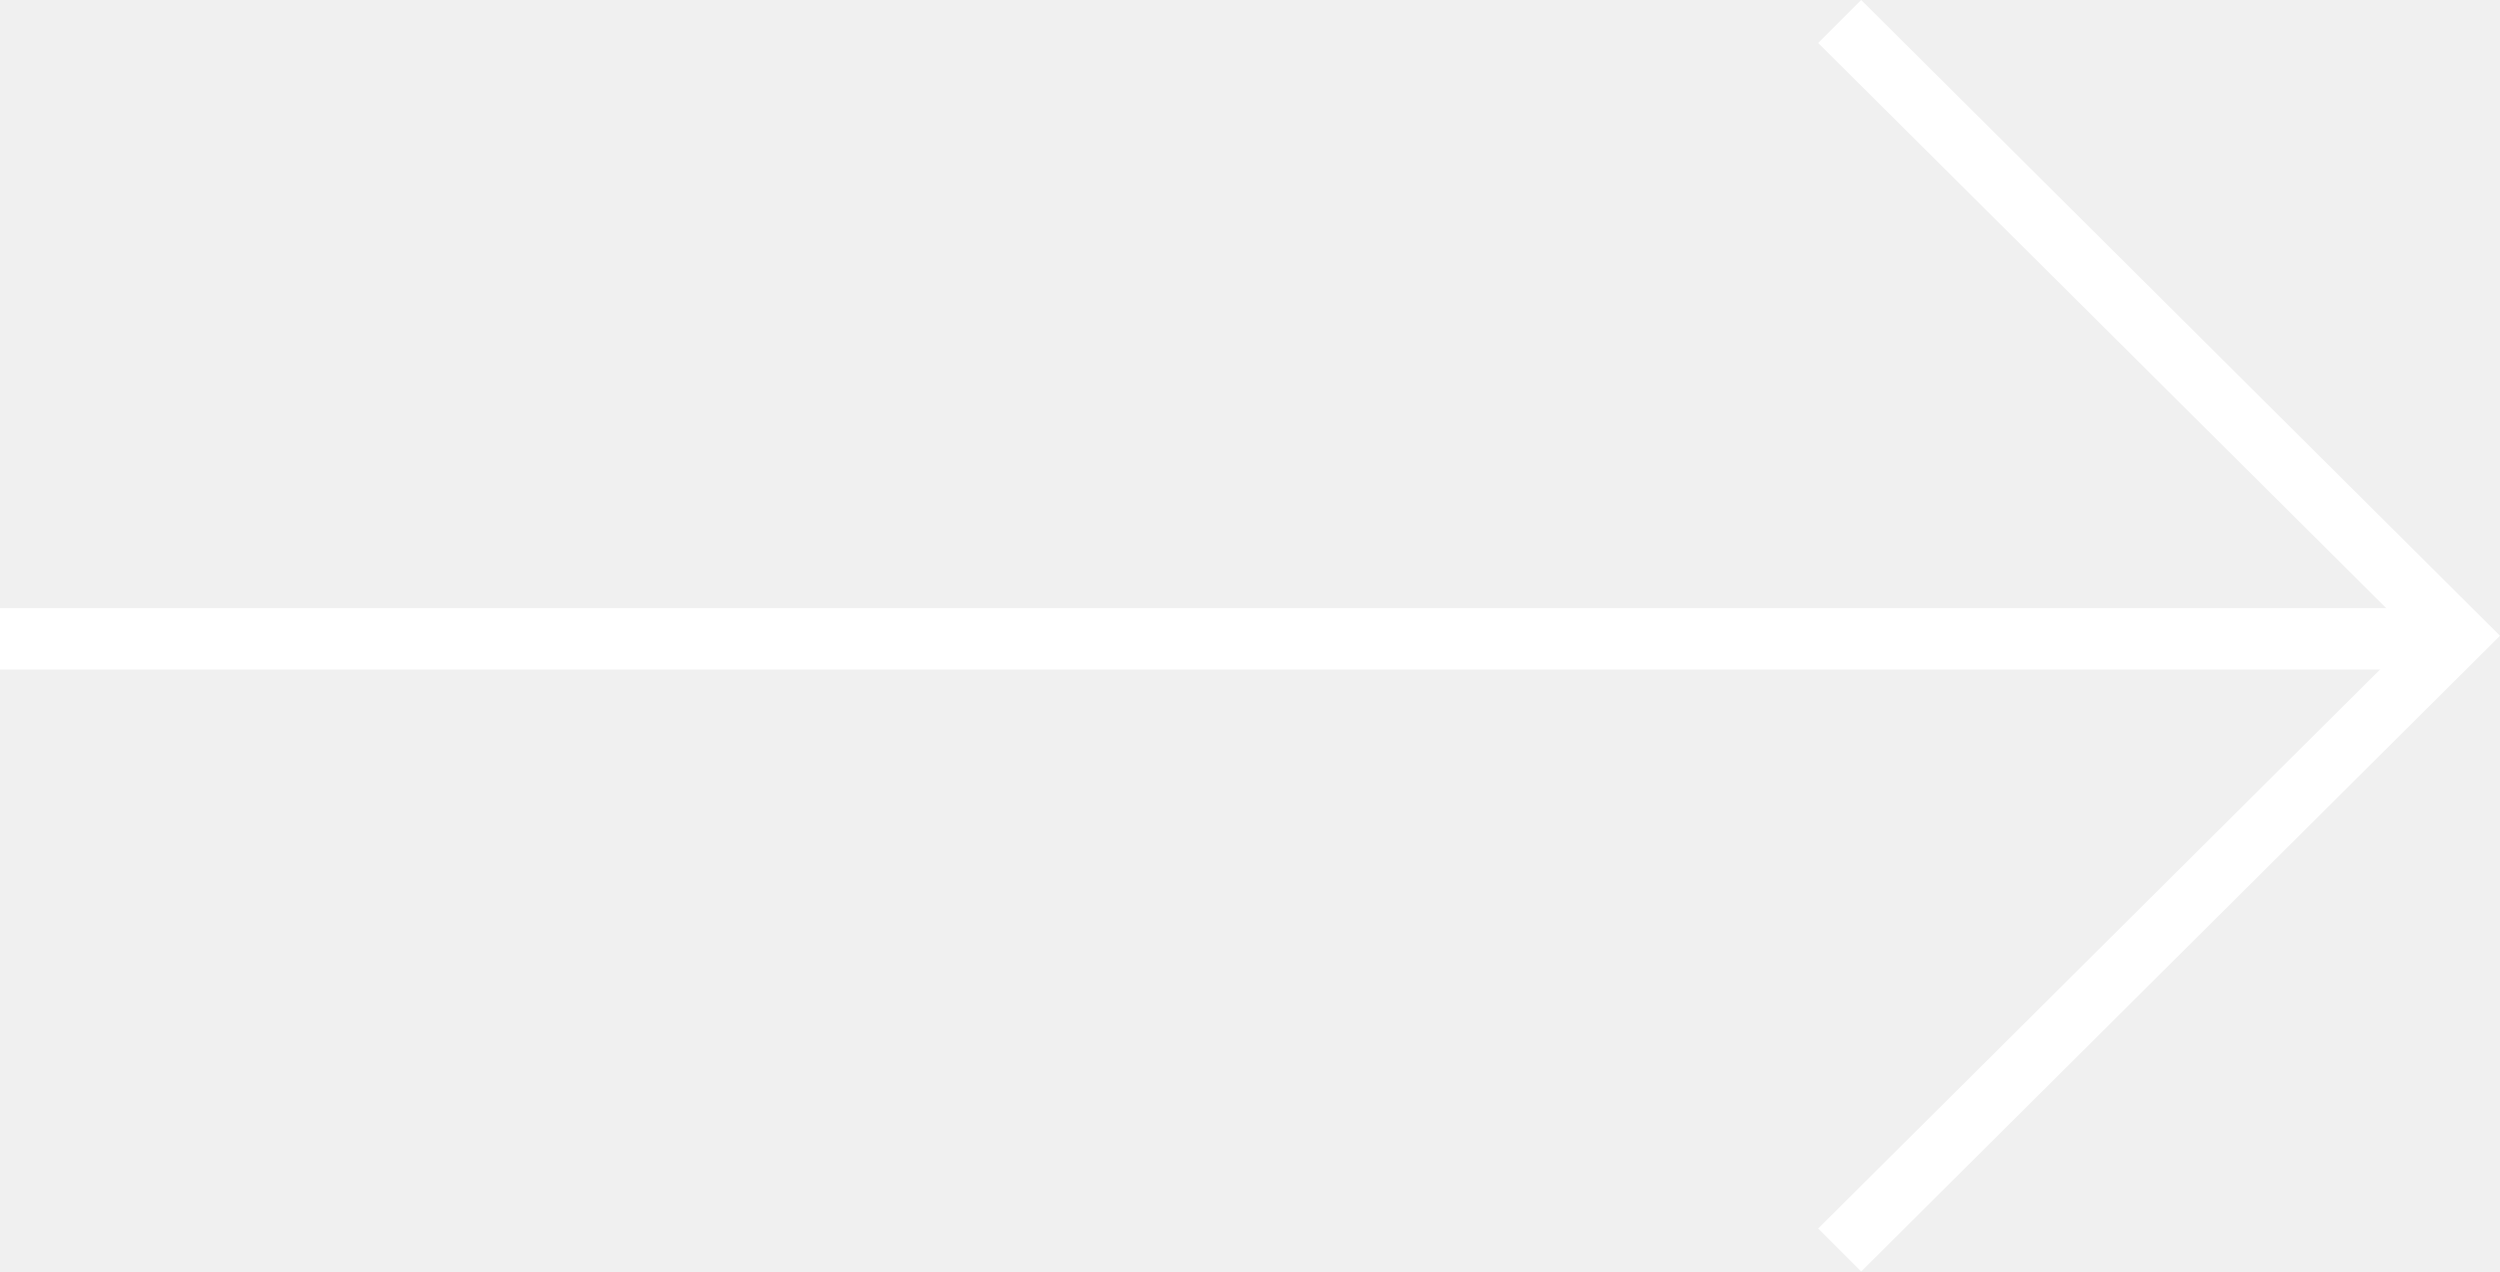
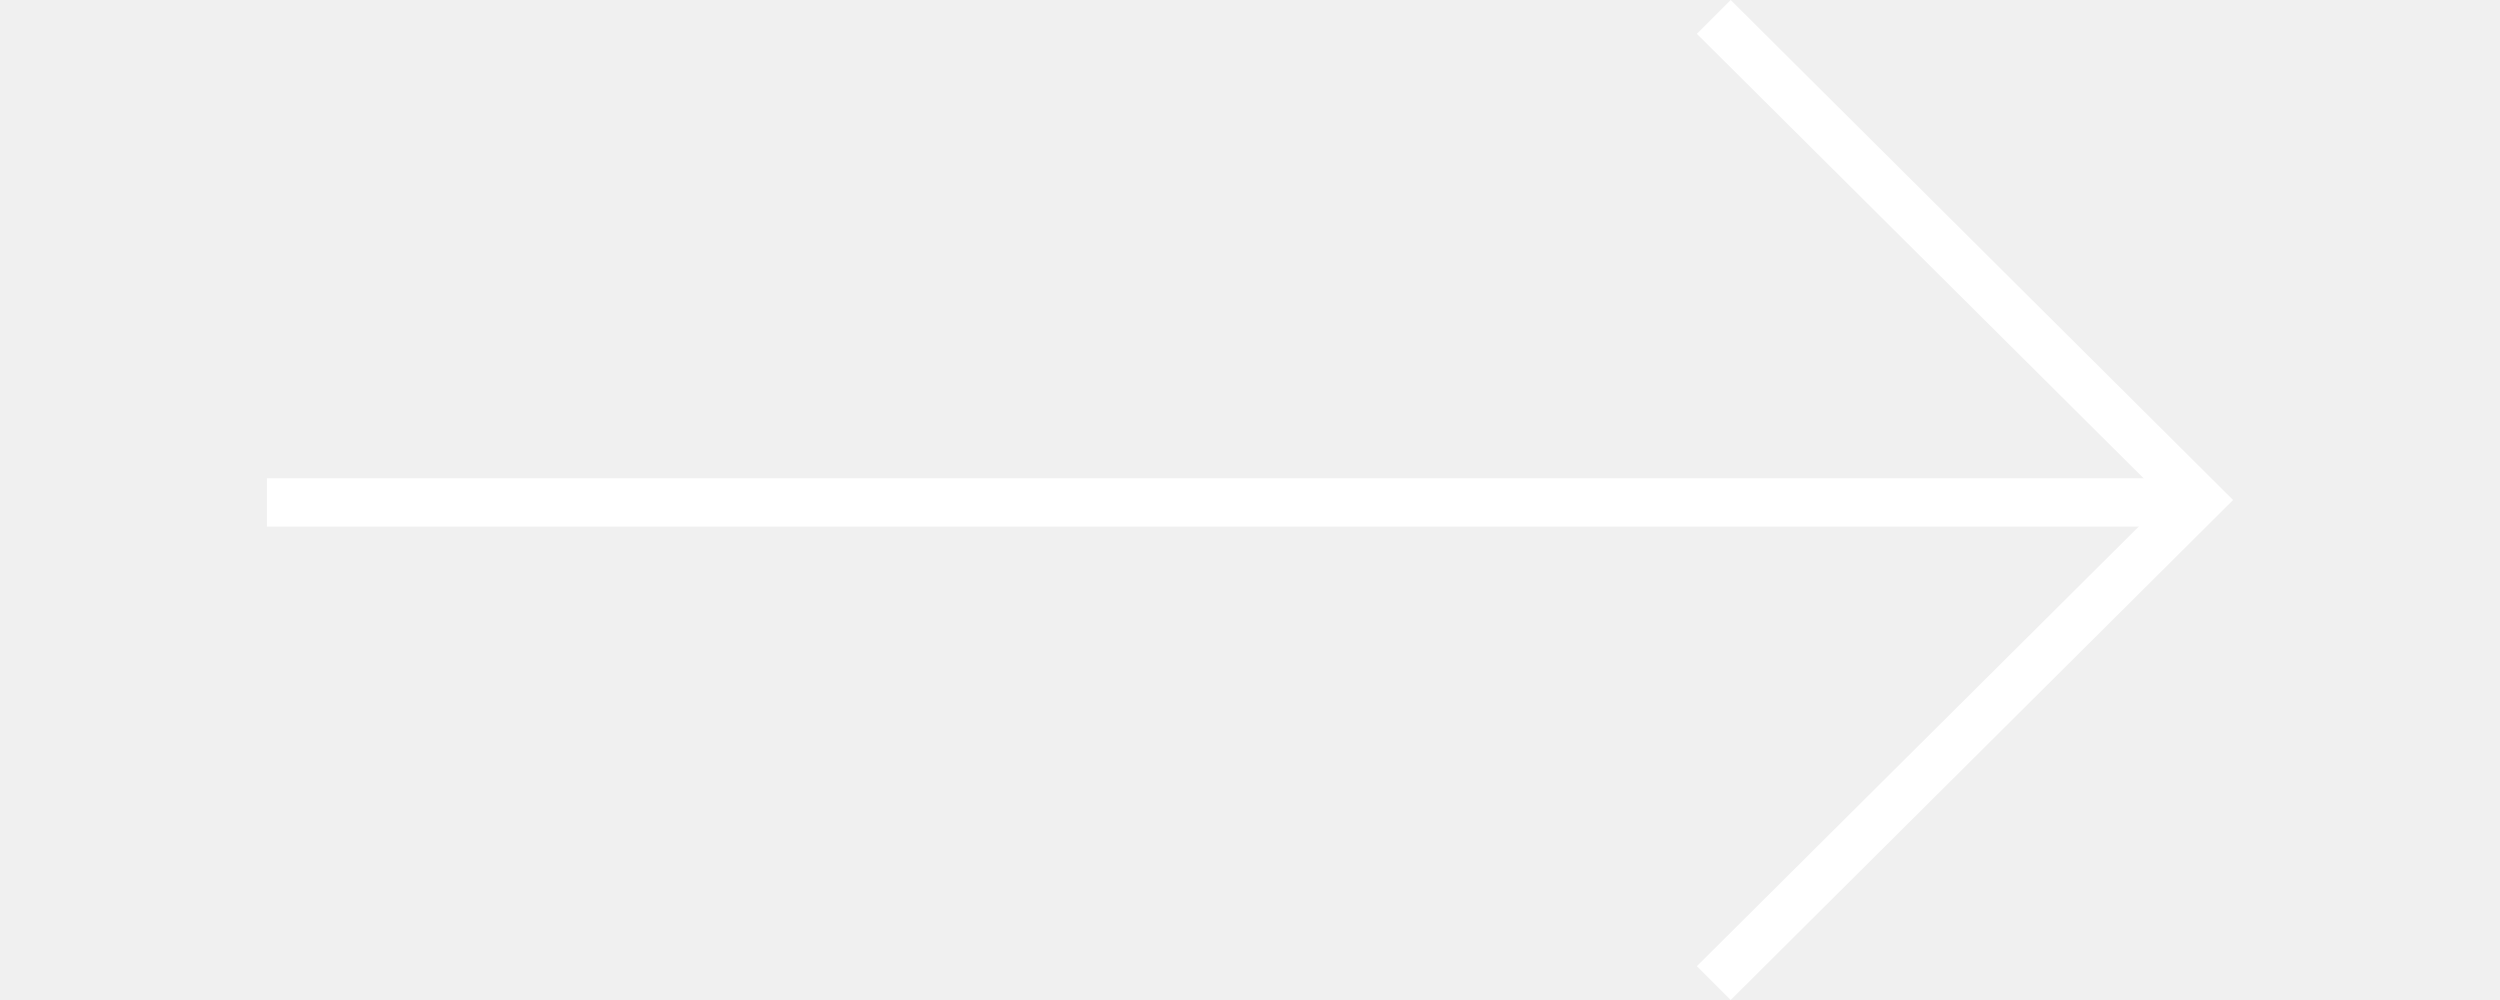
- <svg xmlns="http://www.w3.org/2000/svg" viewBox="0 0 81.4 41.4">
+ <svg xmlns="http://www.w3.org/2000/svg" width="100" height="40" viewBox="0 0 81.4 41.4">
  <defs>
    <style>.cls-1{fill:#fff;}</style>
  </defs>
  <g id="Layer_2" data-name="Layer 2">
    <g id="Layer_1-2" data-name="Layer 1">
      <g id="Group_9" data-name="Group 9">
        <g id="Group_8" data-name="Group 8">
          <rect class="cls-1" y="19.8" width="79.6" height="2" />
          <polygon class="cls-1" points="60.6 41.4 59.2 40 78.6 20.7 59.2 1.4 60.6 0 81.4 20.7 60.6 41.4" />
        </g>
      </g>
    </g>
  </g>
</svg>
